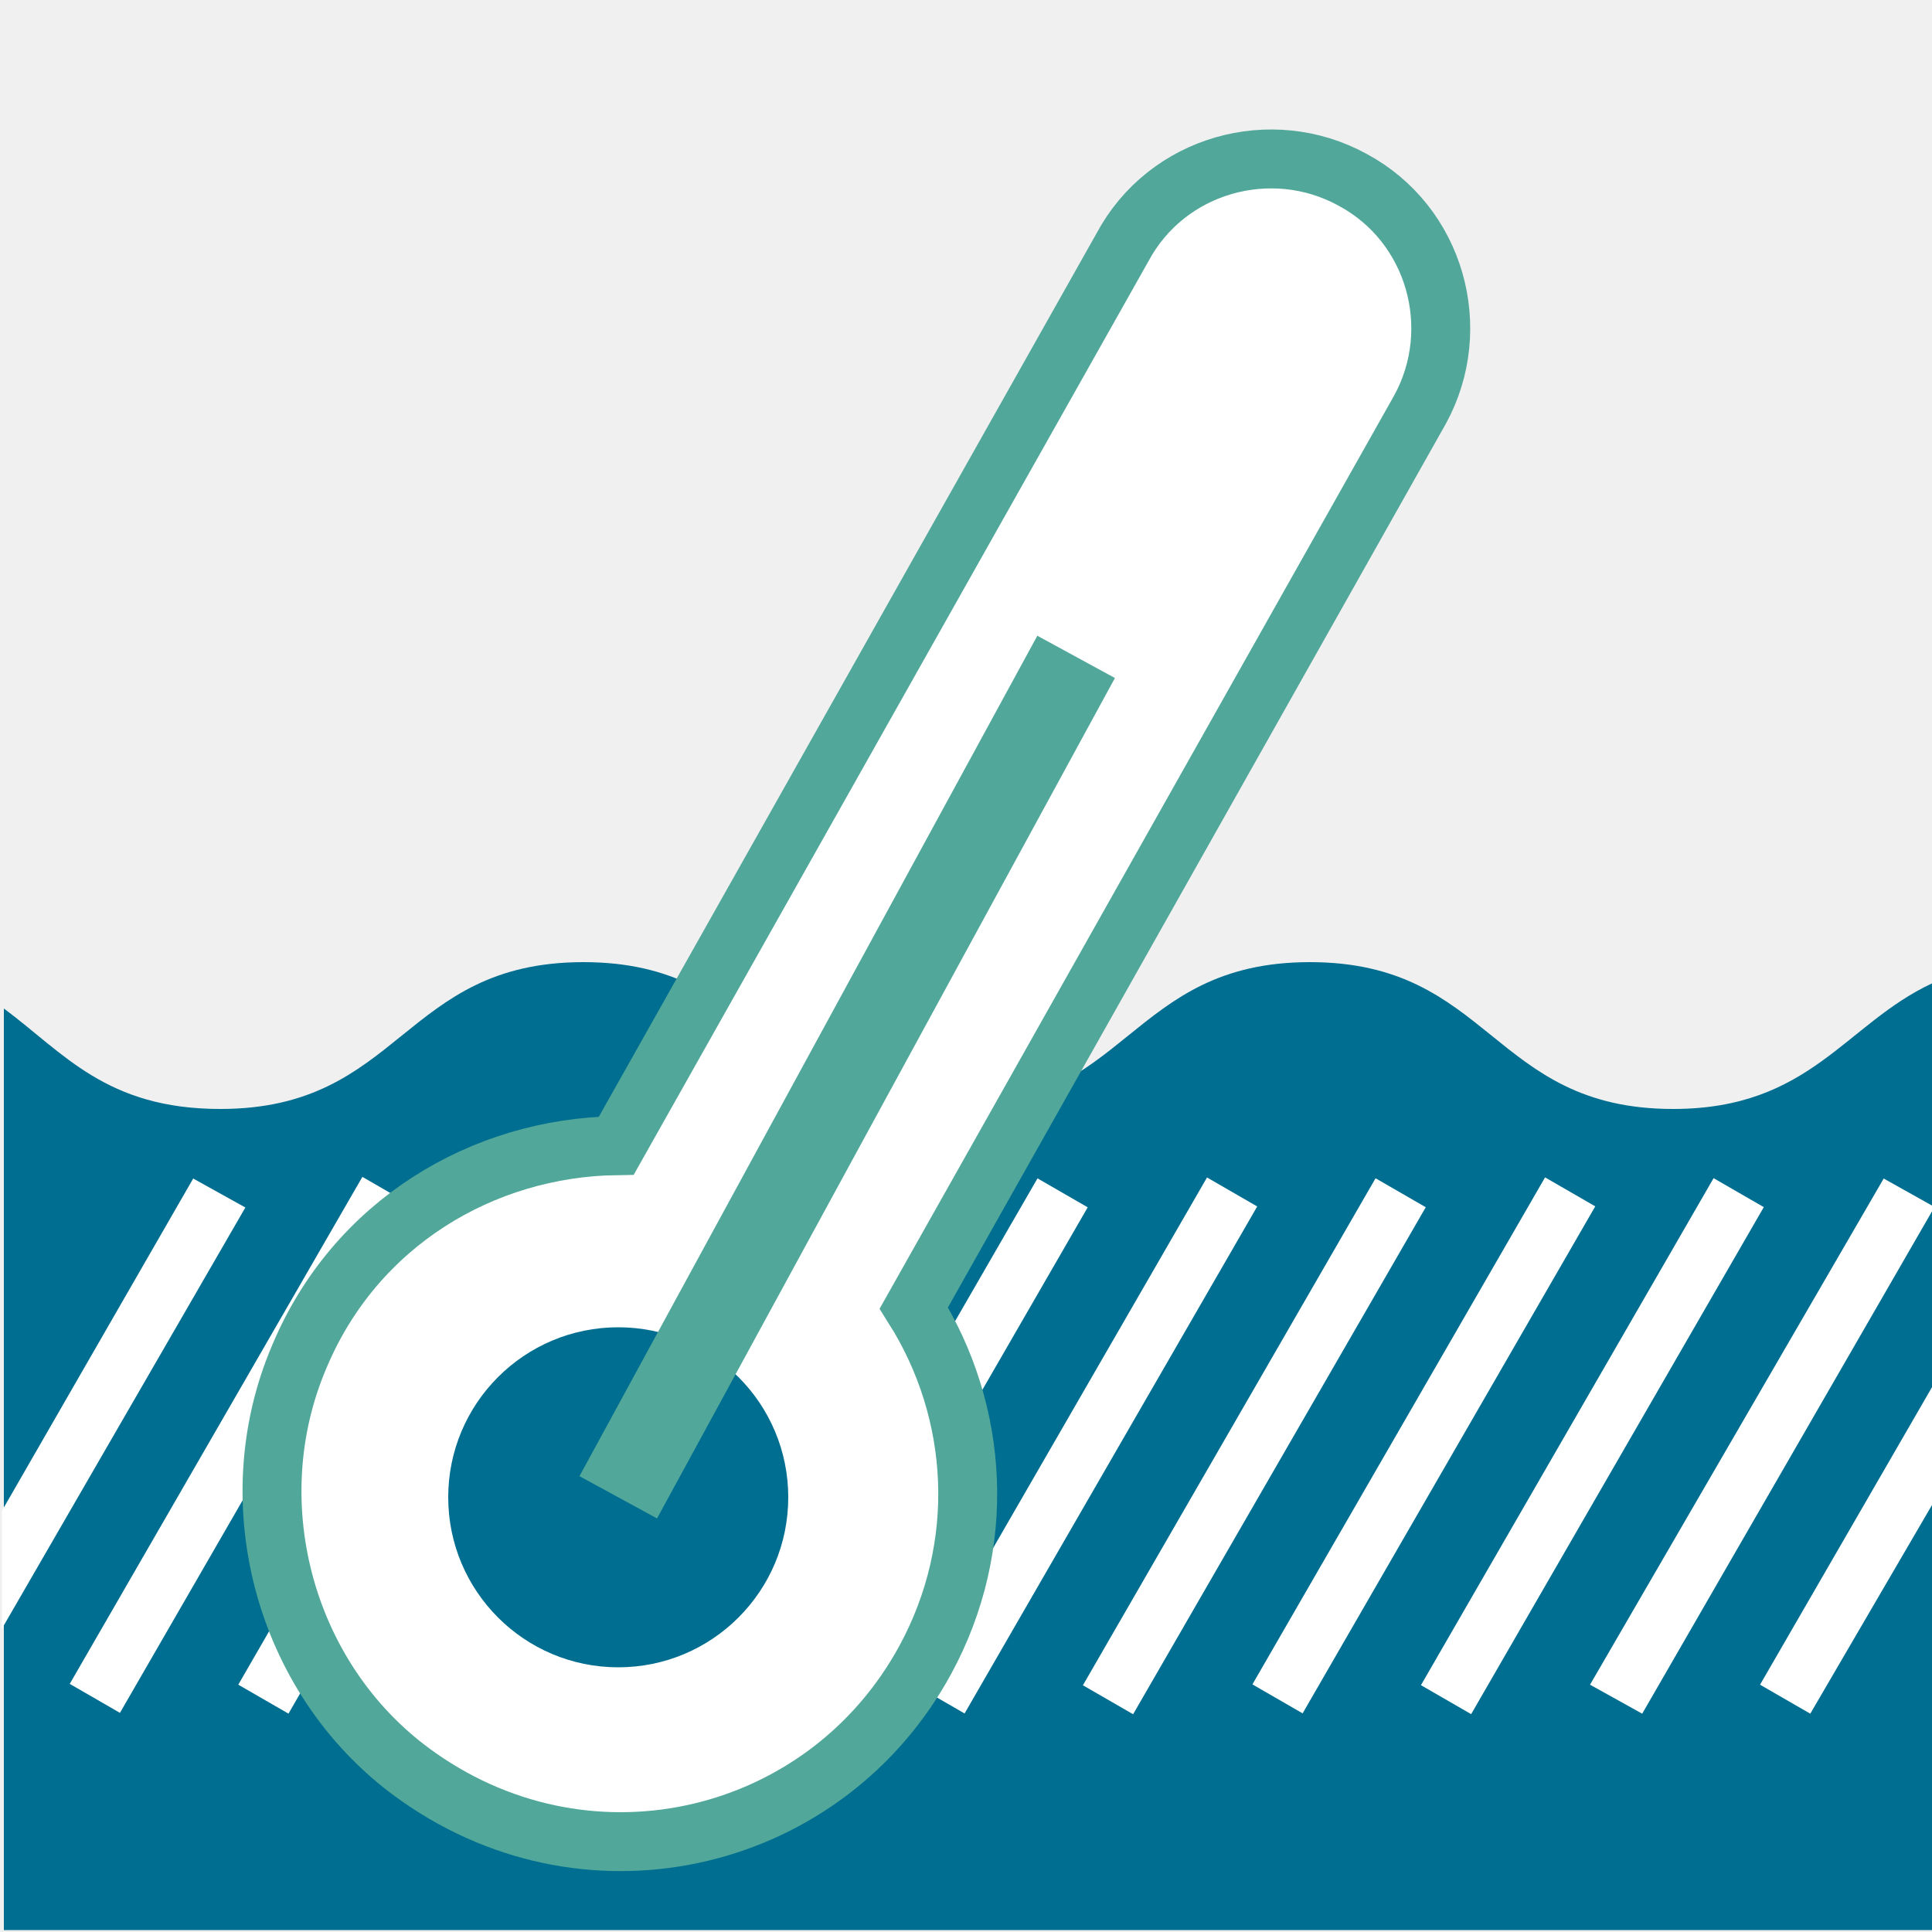
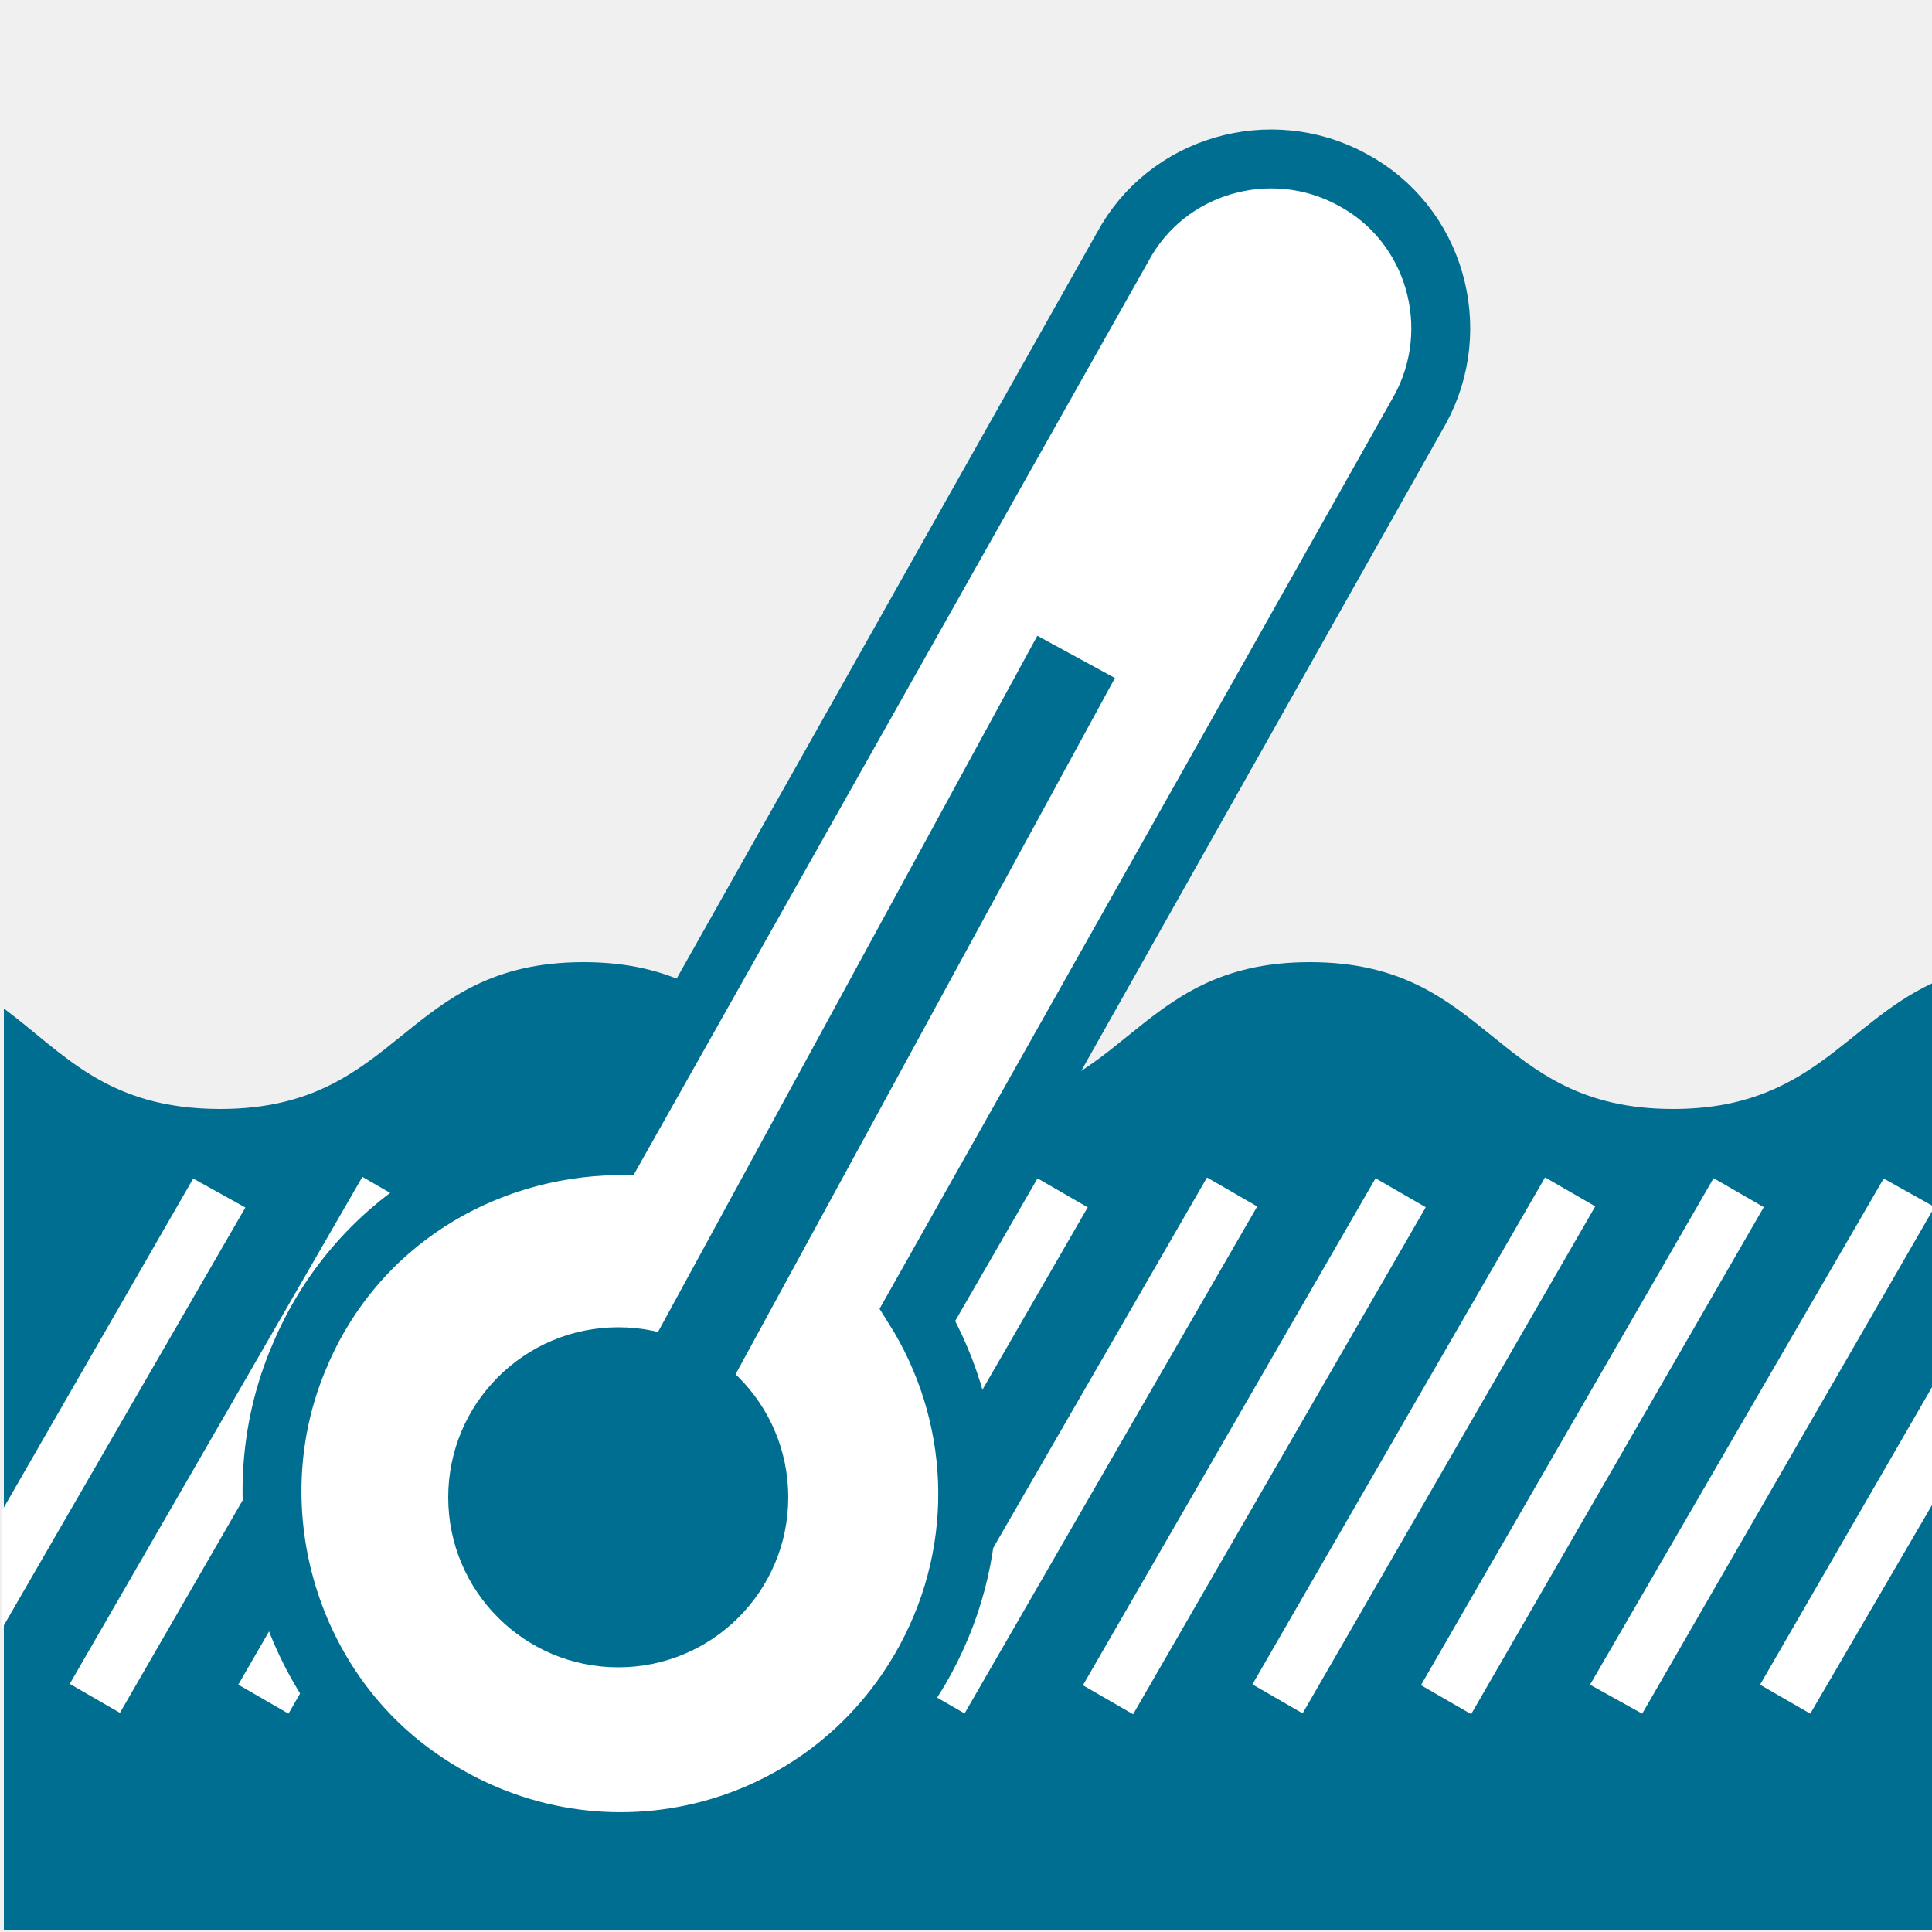
<svg xmlns="http://www.w3.org/2000/svg" version="1.1" id="Layer_1" x="0px" y="0px" viewBox="0 0 100 100" style="enable-background:new 0 0 100 100;" xml:space="preserve">
  <style type="text/css">
	.st0{fill:#006E90;}
	.st1{fill:#FFFFFF;}
- 	.st2{fill:#FFFFFF;stroke:#51A79A;stroke-width:3.049;stroke-miterlimit:10;}
- 	.st3{fill:none;stroke:#51A79A;stroke-width:4.573;stroke-miterlimit:10;}
+ 	.st2{fill:#FFFFFF;stroke:#006E90;stroke-width:3.049;stroke-miterlimit:10;}
+ 	.st3{fill:none;stroke:#006E90;stroke-width:4.573;stroke-miterlimit:10;}
</style>
  <path class="st0" d="M100,50.9c-4.5,2.1-6.3,6.5-13.4,6.5c-9.4,0-9.4-7.6-18.8-7.6c-9.4,0-9.4,7.6-18.8,7.6s-9.4-7.6-18.8-7.6  c-9.4,0-9.4,7.6-18.8,7.6c-5.9,0-8.1-2.9-11.2-5.2v47.7H100V50.9z" />
  <polygon class="st1" points="0.1,78.2 0.1,84.3 12.7,62.5 10,61 " />
  <g>
    <rect x="-2.6" y="73.3" transform="matrix(0.4999 -0.8661 0.8661 0.4999 -58.5754 48.2631)" class="st1" width="30.3" height="3" />
  </g>
  <g>
    <rect x="6.1" y="73.3" transform="matrix(0.4999 -0.8661 0.8661 0.4999 -54.2011 55.8388)" class="st1" width="30.3" height="3" />
  </g>
  <g>
    <rect x="14.9" y="73.3" transform="matrix(0.4999 -0.8661 0.8661 0.4999 -49.8266 63.4148)" class="st1" width="30.3" height="3" />
  </g>
  <g>
    <rect x="23.6" y="73.3" transform="matrix(0.4999 -0.8661 0.8661 0.4999 -45.4521 70.9908)" class="st1" width="30.3" height="3" />
  </g>
  <g>
    <rect x="32.3" y="73.3" transform="matrix(0.4999 -0.8661 0.8661 0.4999 -41.0778 78.5665)" class="st1" width="30.3" height="3" />
  </g>
  <g>
    <rect x="41.1" y="73.3" transform="matrix(0.4999 -0.8661 0.8661 0.4999 -36.7031 86.1428)" class="st1" width="30.3" height="3" />
  </g>
  <g>
    <rect x="49.8" y="73.3" transform="matrix(0.4999 -0.8661 0.8661 0.4999 -32.3289 93.7185)" class="st1" width="30.3" height="3" />
  </g>
  <g>
    <rect x="58.6" y="73.3" transform="matrix(0.4999 -0.8661 0.8661 0.4999 -27.9544 101.2945)" class="st1" width="30.3" height="3" />
  </g>
  <g>
    <rect x="67.3" y="73.3" transform="matrix(0.4999 -0.8661 0.8661 0.4999 -23.5801 108.8702)" class="st1" width="30.3" height="3" />
  </g>
  <polygon class="st1" points="100,62.4 97.5,61 82.3,87.2 85,88.7 100,62.7 " />
  <polygon class="st1" points="100,71.8 91.1,87.2 93.7,88.7 100,77.9 " />
  <g>
    <path class="st2" d="M47.3,67.7l26.2-46.5c2.3-4.2,0.8-9.6-3.5-11.9l0,0c-4.2-2.3-9.6-0.8-11.9,3.5L31.9,59.3   c-6.9,0.1-13.5,4-16.4,10.9c-3.3,7.7-0.7,17,6.2,21.8c9,6.3,21.1,3.3,26.2-6.1C51.1,80,50.7,73.1,47.3,67.7z" />
    <circle class="st0" cx="32" cy="77.5" r="8.8" />
    <line class="st3" x1="32" y1="77.5" x2="55.7" y2="34" />
  </g>
</svg>
